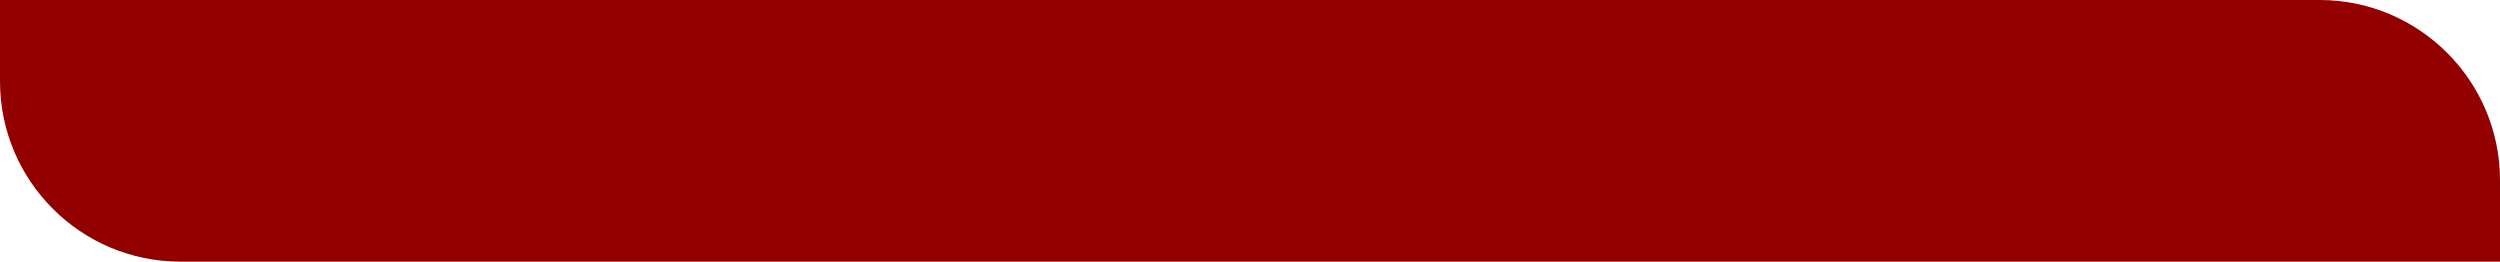
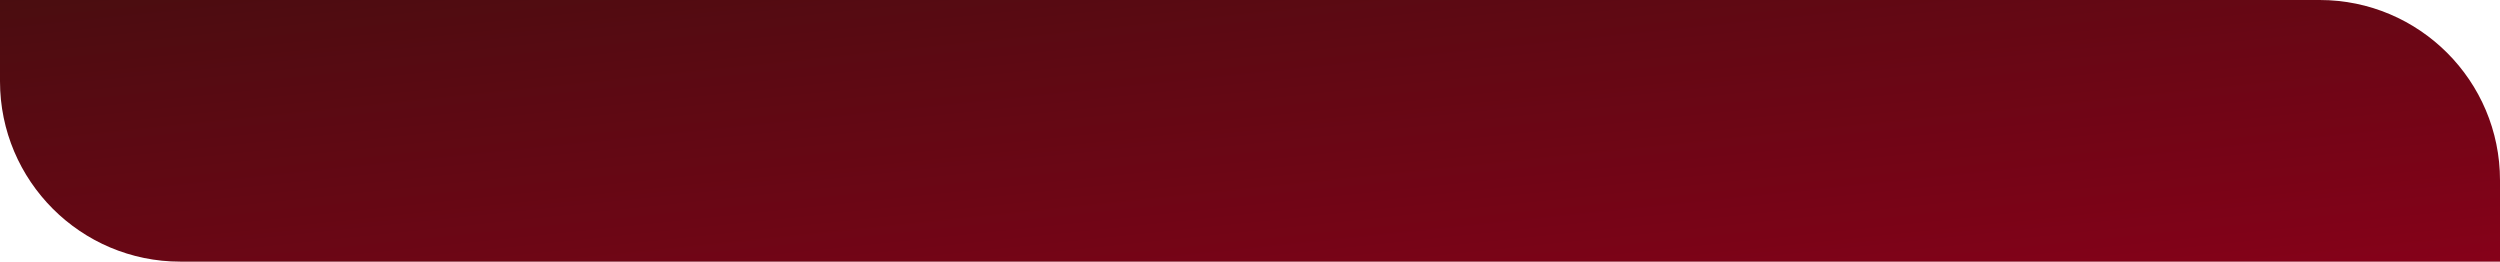
<svg xmlns="http://www.w3.org/2000/svg" id="Layer_2" data-name="Layer 2" viewBox="0 0 1173.09 122.77">
  <defs>
+     <linearGradient id="alkimyaGradient" x1="0" y1="0" x2="1" y2="1">
+       <stop offset="0%" stop-color="#4A0D10" />
+       <stop offset="100%" stop-color="#860119" />
+     </linearGradient>
    <style>
      .cls-1 {
-         fill: #920000;
+         fill: url(#alkimyaGradient);
      }
    </style>
  </defs>
  <g id="Layer_1-2" data-name="Layer 1">
    <path class="cls-1" d="M0,0h1088.46C1135.17,0,1173.09,37.92,1173.09,84.62v38.15H84.62C37.92,122.77,0,84.86,0,38.15V0h0Z" />
  </g>
</svg>
